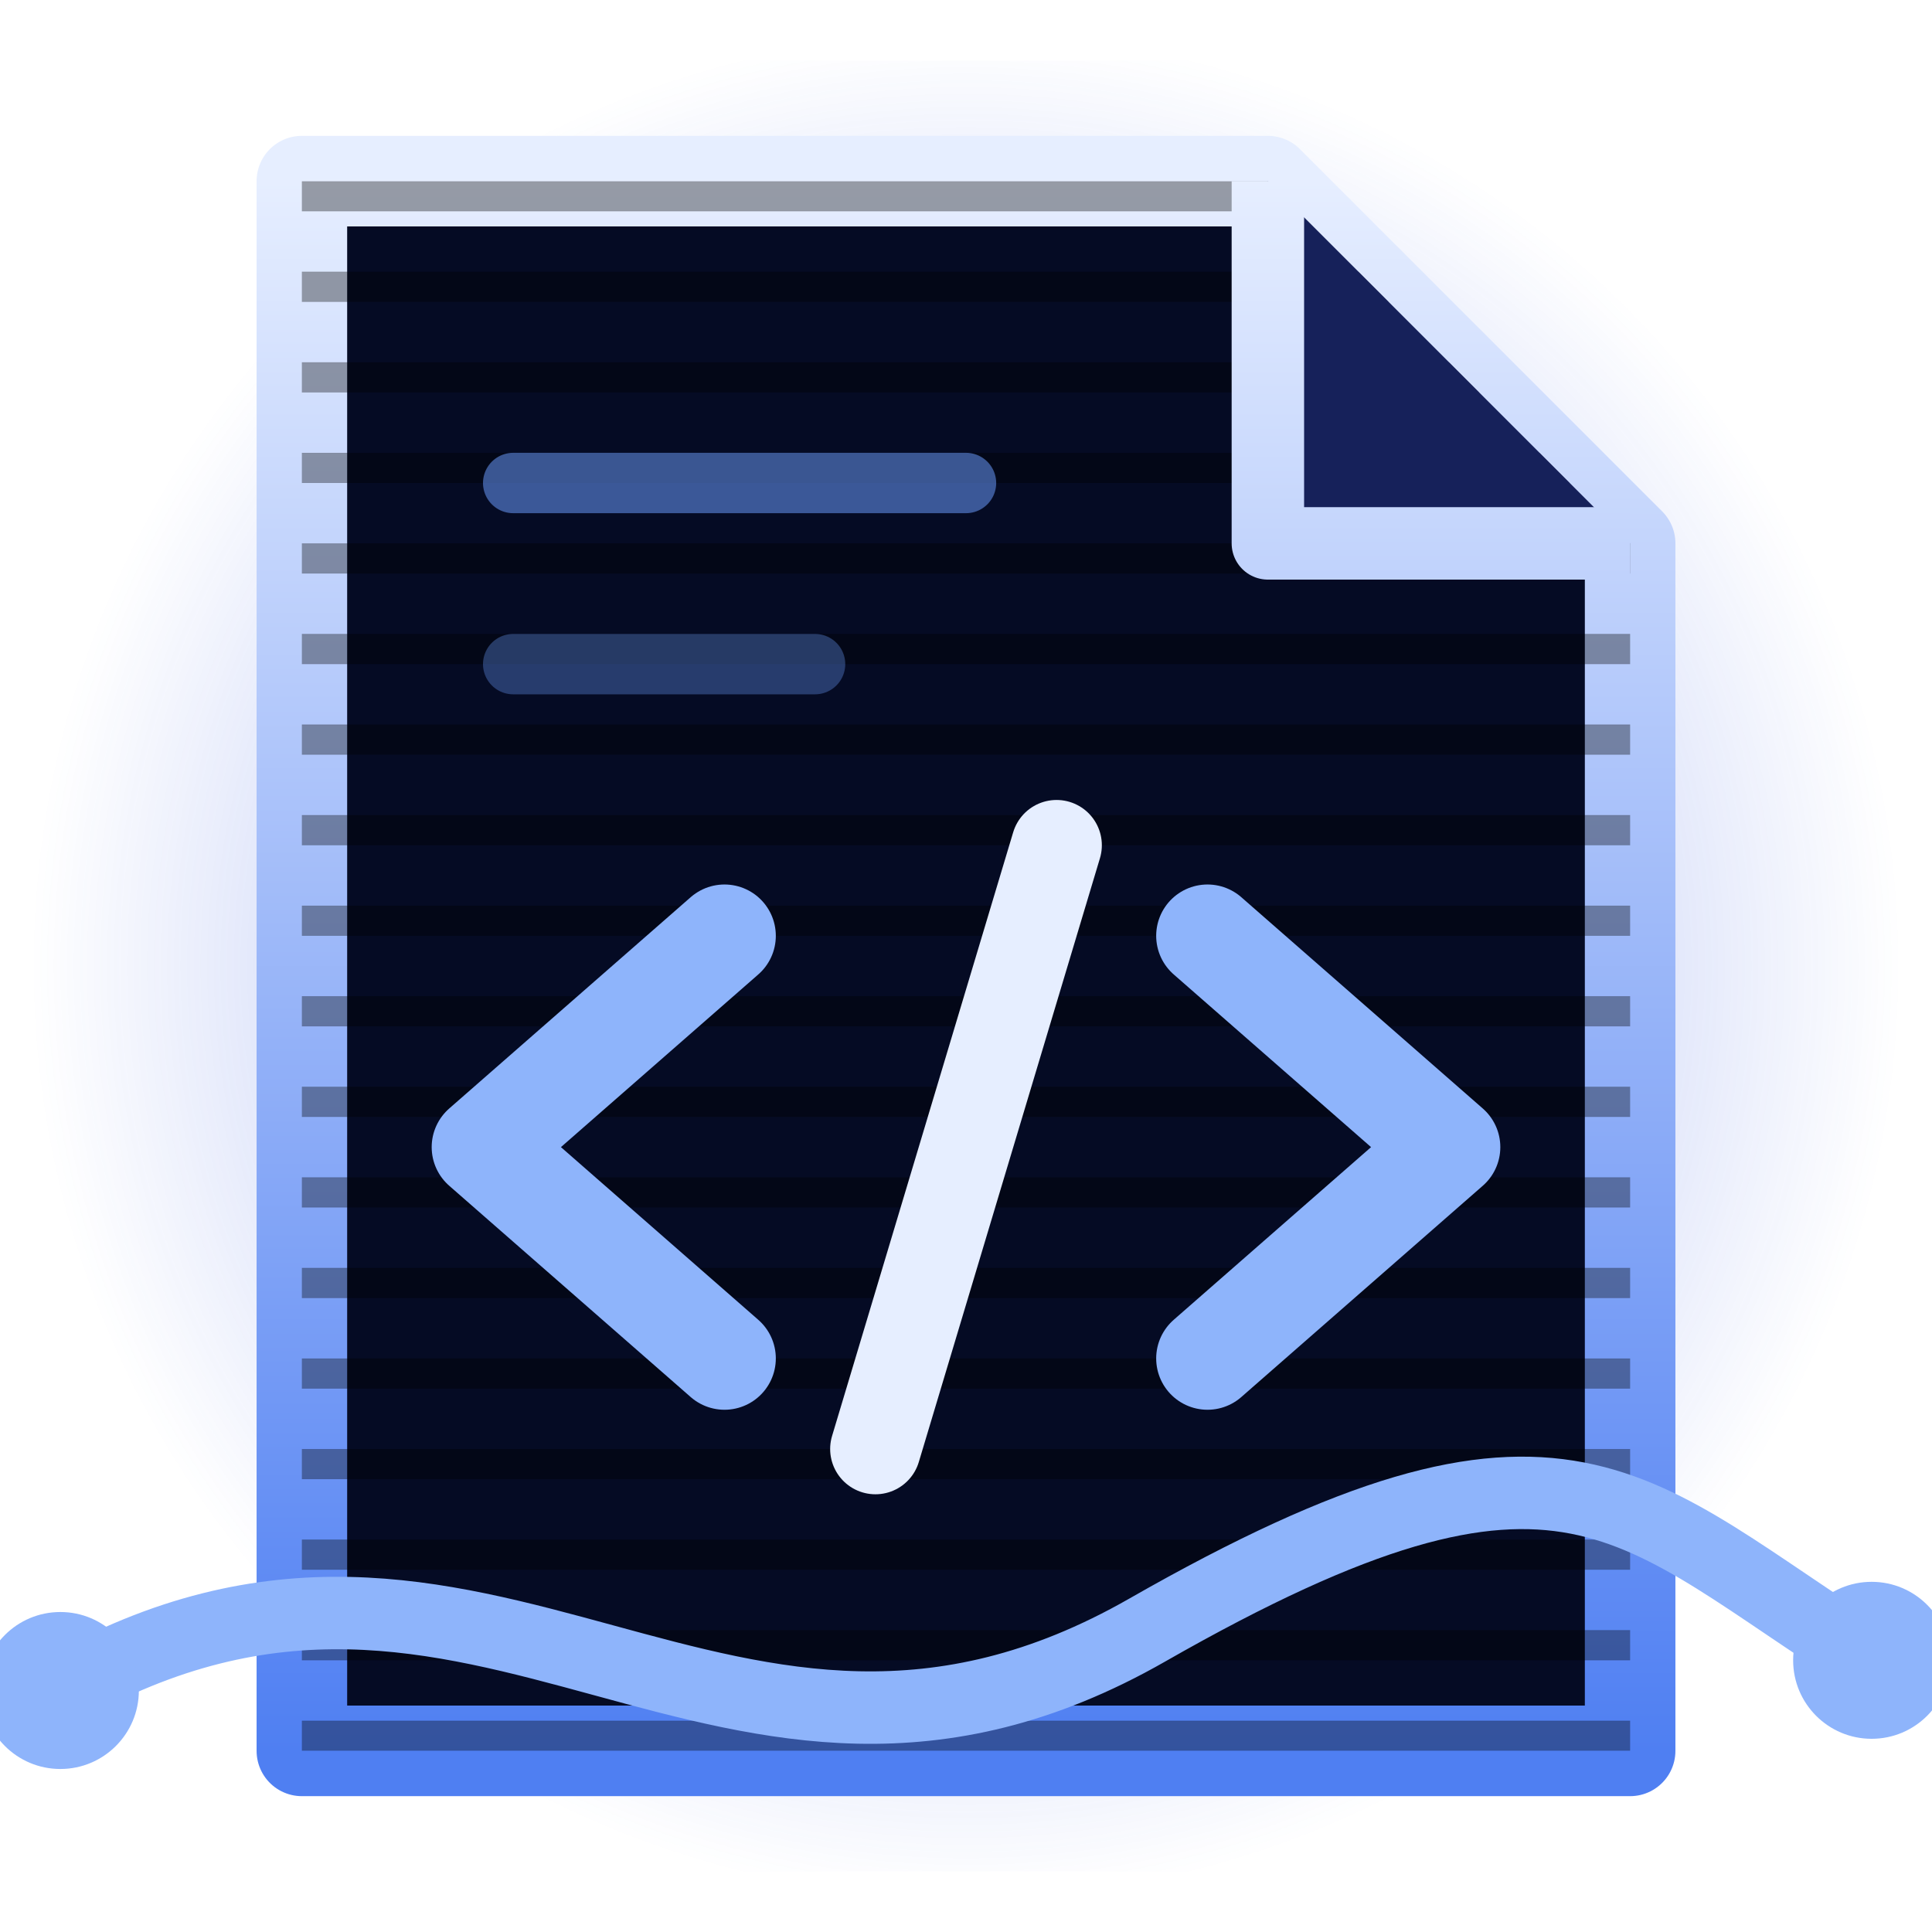
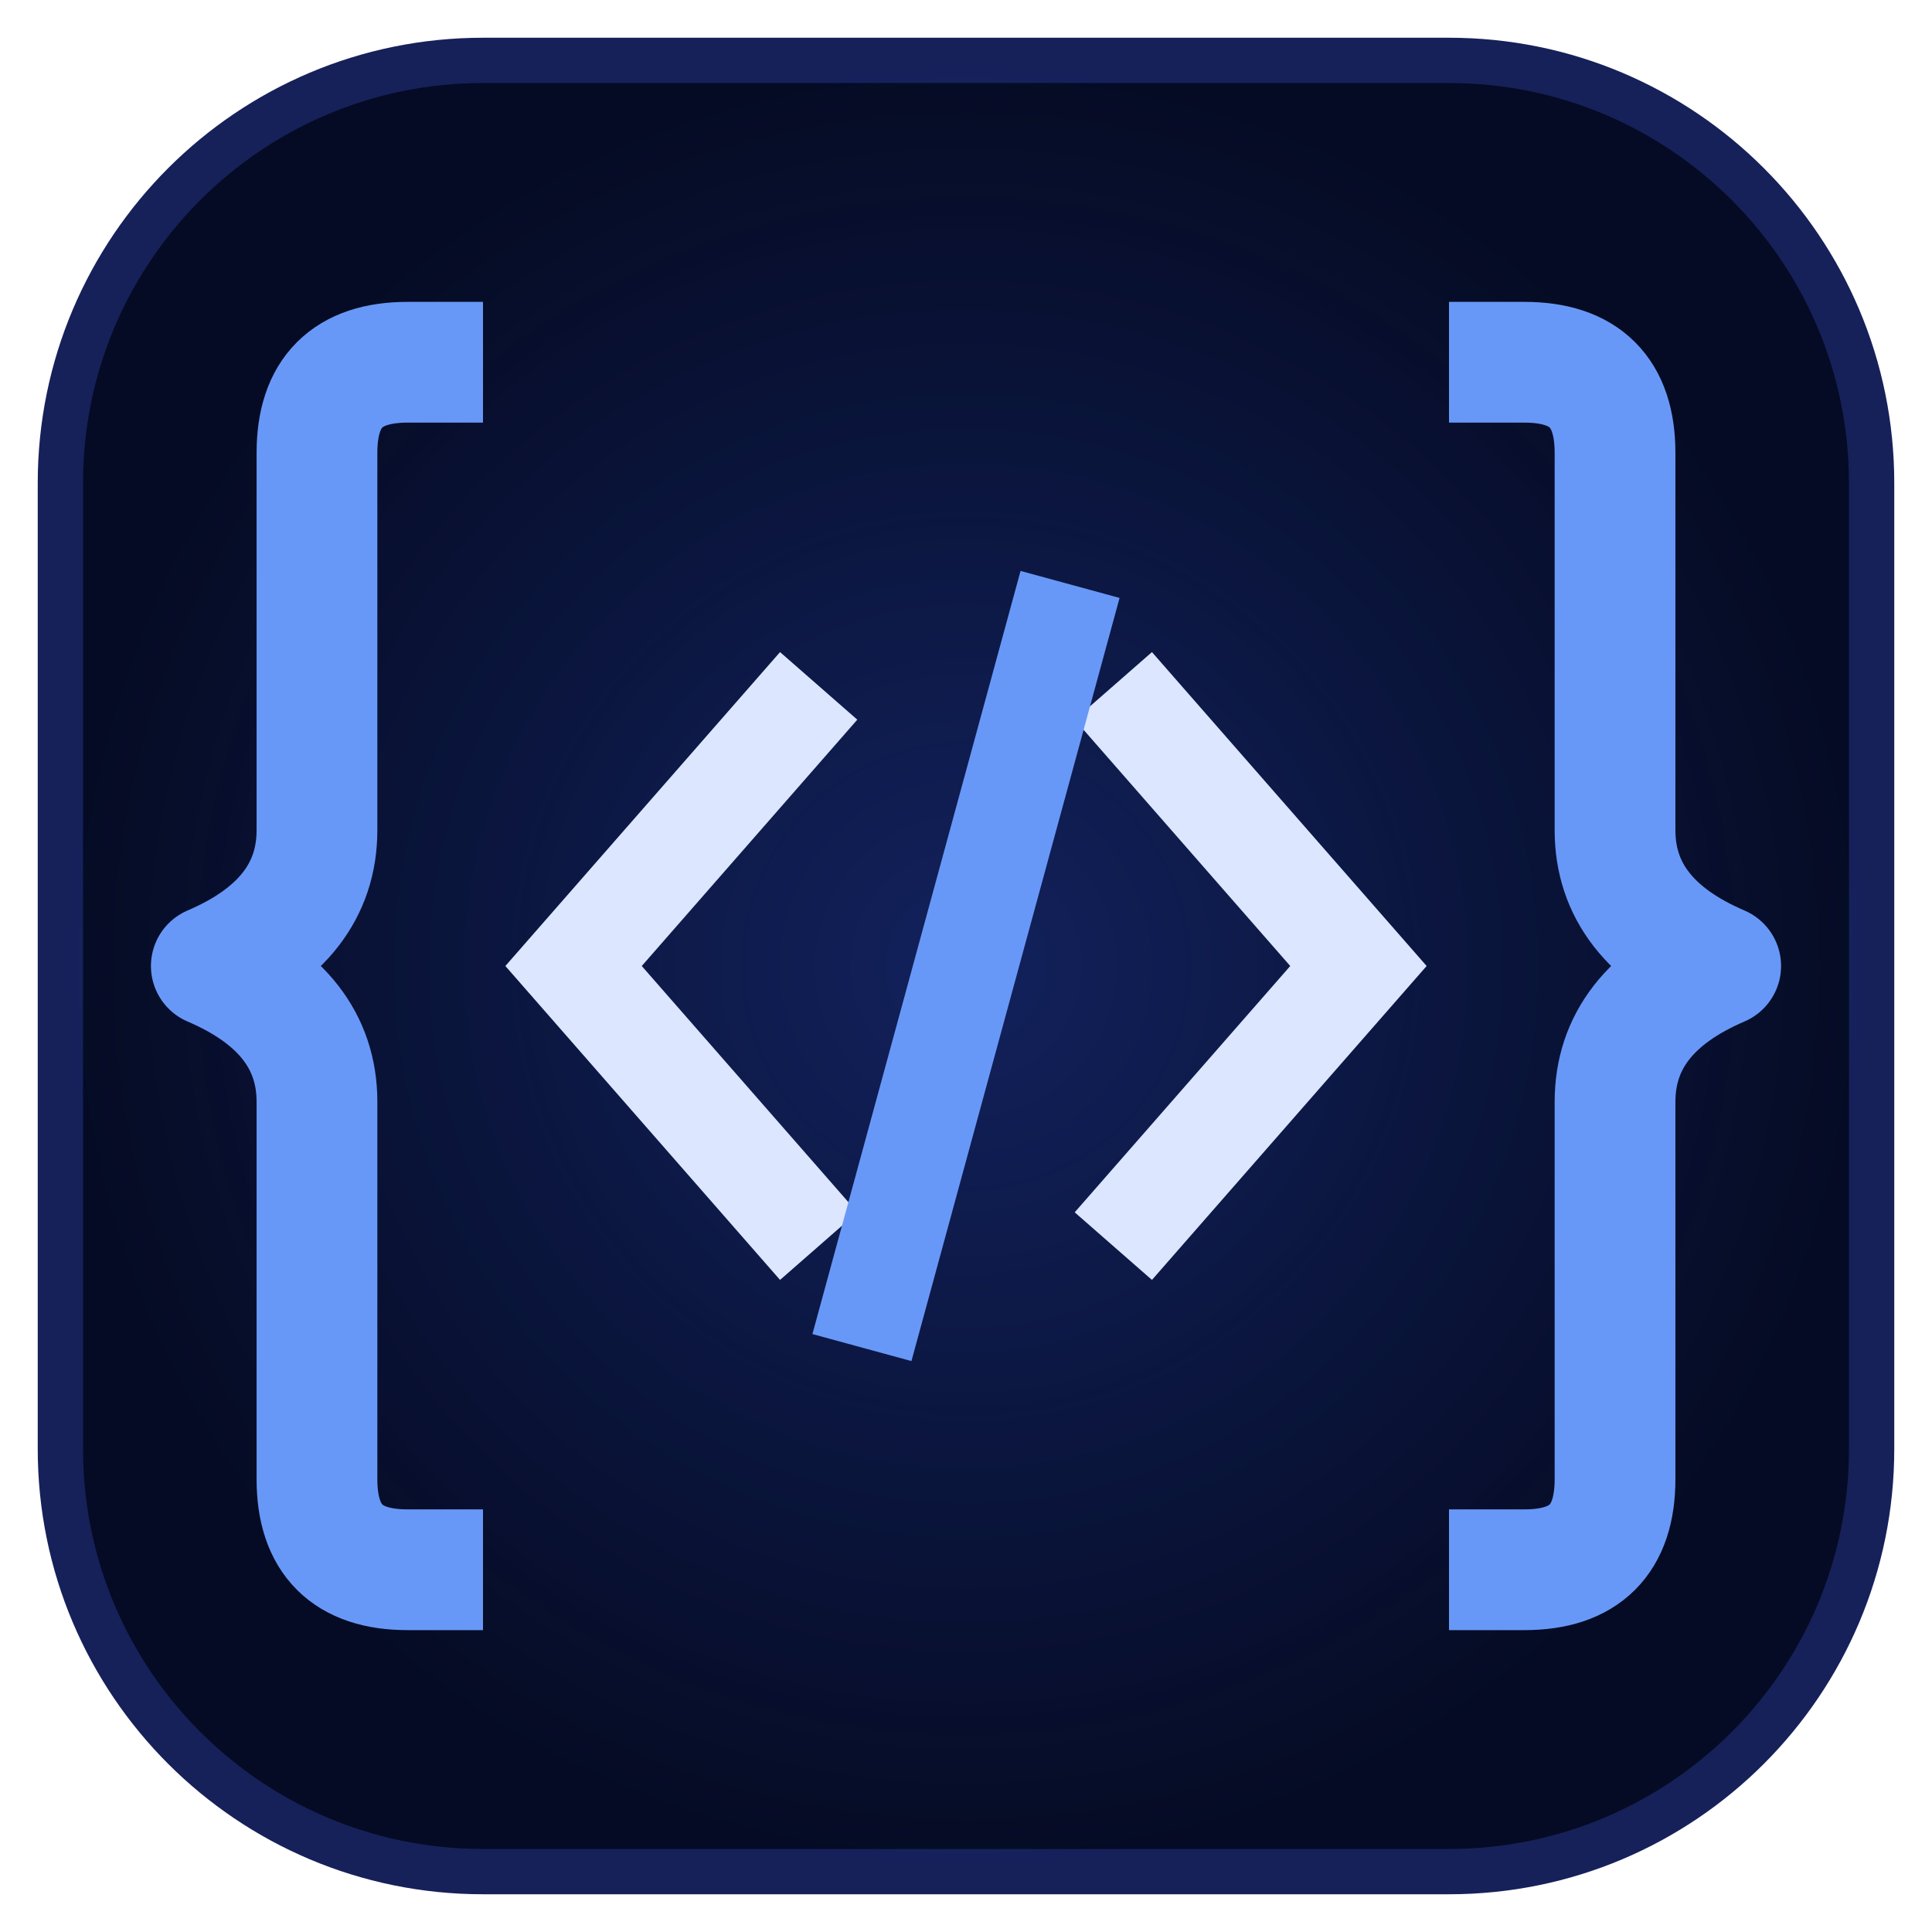
<svg xmlns="http://www.w3.org/2000/svg" width="64" height="64" viewBox="0 0 64 64">
  <defs>
-     <linearGradient id="g" x1="0" y1="6" x2="0" y2="58" gradientUnits="userSpaceOnUse">
-       <stop offset="0" stop-color="#e6eeff" />
-       <stop offset="1" stop-color="#4f7ff2" />
-     </linearGradient>
-     <radialGradient id="glow" cx="32" cy="32" r="31" gradientUnits="userSpaceOnUse">
-       <stop offset="0" stop-color="#3056e0" stop-opacity="0.55" />
+     <radialGradient id="glow" cx="32" cy="32" r="30" gradientUnits="userSpaceOnUse">
+       <stop offset="0" stop-color="#3056e0" stop-opacity="0.30" />
      <stop offset="1" stop-color="#3056e0" stop-opacity="0" />
    </radialGradient>
-     <pattern id="scan" width="4" height="3" patternUnits="userSpaceOnUse">
-       <rect width="4" height="1" fill="#000" opacity="0.35" />
-     </pattern>
-     <clipPath id="page">
-       <path d="M10,6 H42 L54,18 V58 H10 Z" />
-     </clipPath>
  </defs>
-   <rect x="1" y="2" width="62" height="60" rx="14" fill="url(#glow)" />
-   <path d="M10,6 H42 L54,18 V58 H10 Z" fill="#050b24" stroke="url(#g)" stroke-width="3" stroke-linejoin="round" />
-   <g clip-path="url(#page)">
-     <rect x="10" y="6" width="44" height="52" fill="url(#scan)" />
+   <rect x="2" y="2" width="60" height="60" rx="14" fill="#050b24" stroke="#16215a" stroke-width="1.5" />
+   <rect x="2" y="2" width="60" height="60" rx="14" fill="url(#glow)" />
+   <g fill="none" stroke="#6898f7" stroke-width="4" stroke-linejoin="round">
+     <path d="M16,12 H13.5 Q10.5,12 10.5,15 V27.5 Q10.5,30.5 7,32 Q10.5,33.5 10.5,36.5 V49 Q10.5,52 13.5,52 H16" />
+     <path d="M48,12 H50.5 Q53.5,12 53.5,15 V27.5 Q53.5,30.5 57,32 Q53.5,33.5 53.5,36.5 V49 Q53.5,52 50.5,52 H48" />
  </g>
-   <path d="M42,6 V18 H54" fill="#16215a" stroke="url(#g)" stroke-width="2.4" stroke-linejoin="round" />
-   <path d="M17,16 H32" stroke="#6898f7" stroke-width="2" stroke-linecap="round" opacity="0.55" />
-   <path d="M17,22 H27" stroke="#6898f7" stroke-width="2" stroke-linecap="round" opacity="0.35" />
-   <path d="M24,31 L16,38 L24,45" fill="none" stroke="#8eb4fb" stroke-width="3.4" stroke-linecap="round" stroke-linejoin="round" />
-   <path d="M40,31 L48,38 L40,45" fill="none" stroke="#8eb4fb" stroke-width="3.4" stroke-linecap="round" stroke-linejoin="round" />
-   <path d="M35,28 L29,48" stroke="#e6eeff" stroke-width="3" stroke-linecap="round" />
-   <path d="M2,56 C16,48 24,62 38,54 S54,50 62,55" fill="none" stroke="#8eb4fb" stroke-width="2.4" stroke-linecap="round" />
-   <circle cx="2" cy="56" r="2.6" fill="#8eb4fb" />
-   <circle cx="62" cy="55" r="2.6" fill="#8eb4fb" />
+   <path d="M26,24 L19,32 L26,40 M38,24 L45,32 L38,40" fill="none" stroke="#dce6ff" stroke-width="3.4" stroke-linejoin="miter" stroke-linecap="square" />
+   <path d="M35,21 L29,43" fill="none" stroke="#6898f7" stroke-width="3.4" stroke-linejoin="miter" stroke-linecap="square" />
</svg>
